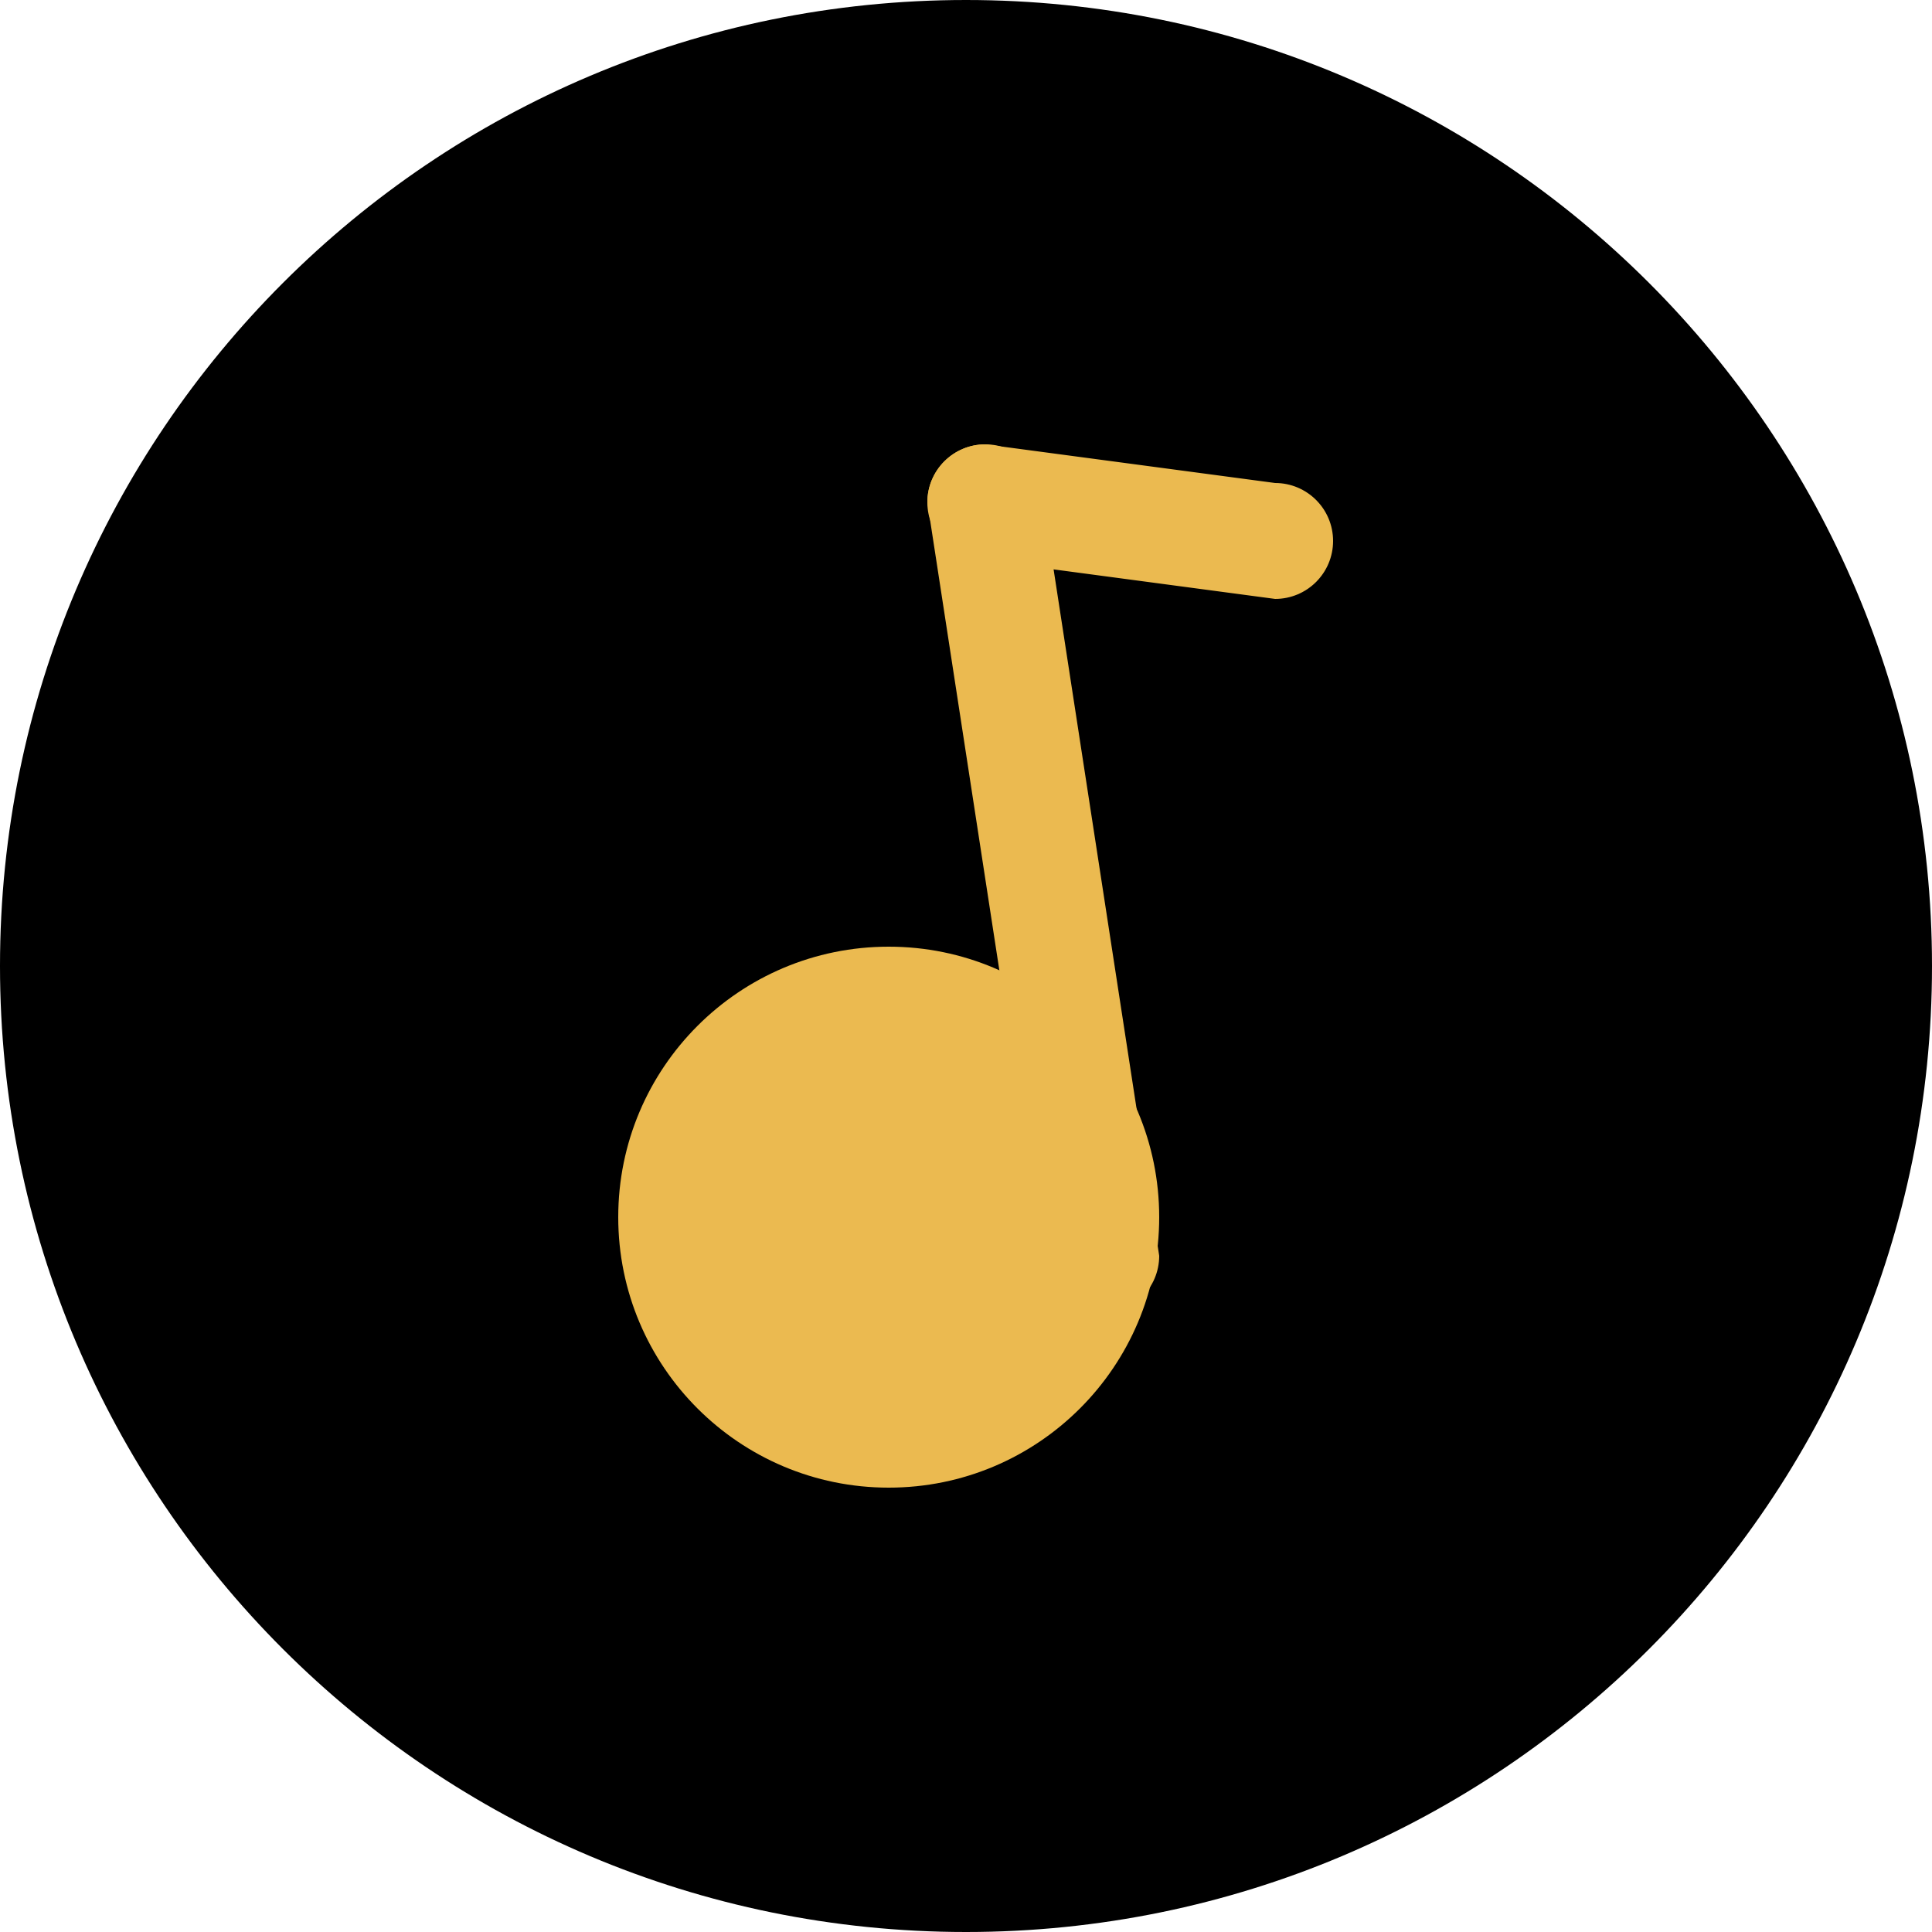
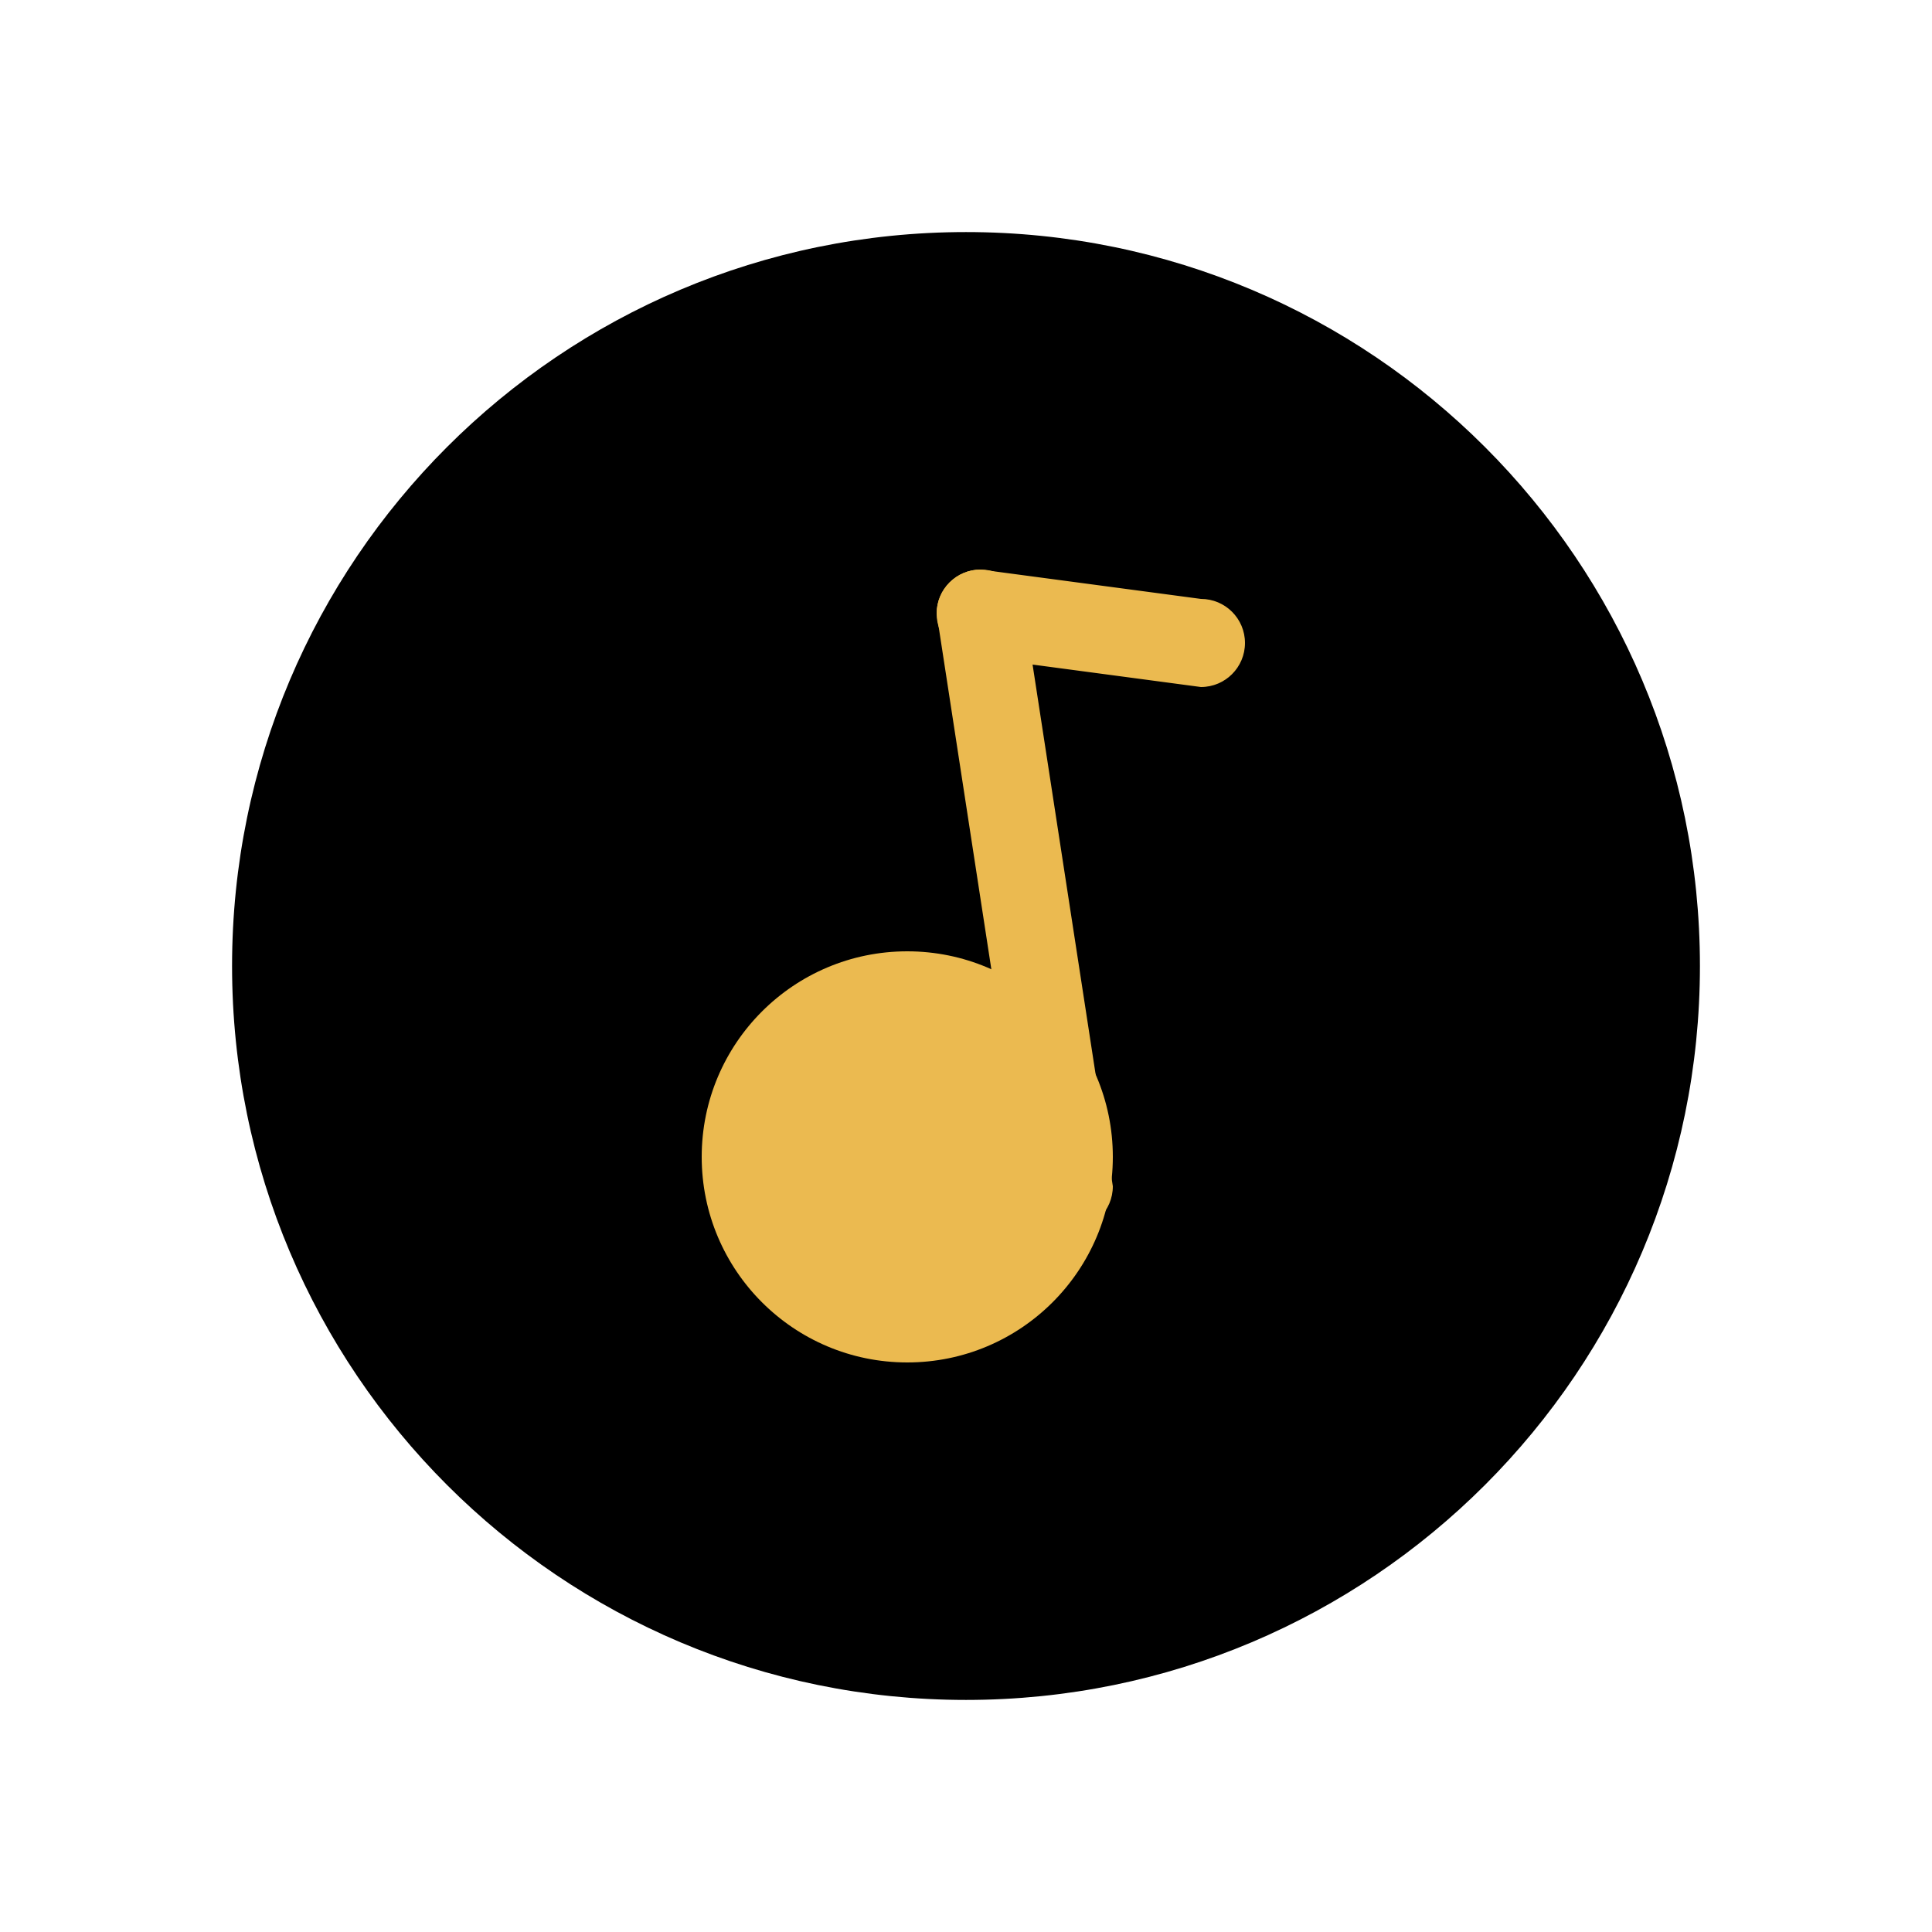
<svg xmlns="http://www.w3.org/2000/svg" viewBox="0 0 1024 1024">
-   <circle cx="512" cy="512" r="512" fill="#000000" />
-   <circle cx="471.04" cy="645.12" r="143.36" fill="#EBBA50" />
-   <path d="M522.24 235.52a30.72 30.72 0 0 1 30.72 30.72l61.44 399.36a30.72 30.72 0 0 1-61.44 0l-61.44-399.36a30.72 30.72 0 0 1 30.72-30.72z" fill="#EBBA50" />
-   <path d="M522.24 235.52l153.6 20.48a30.72 30.72 0 0 1 0 61.44l-153.6-20.48a30.72 30.72 0 0 1 0-61.44z" fill="#EBBA50" />
+   <circle cx="512" cy="512" r="389" fill="#000000" />
+   <g transform="translate(512 512) scale(0.76) translate(-512 -512)">
+     <circle cx="471.04" cy="645.12" r="143.36" fill="#EBBA50" />
+     <path d="M522.24 235.52a30.72 30.72 0 0 1 30.72 30.72l61.44 399.36a30.72 30.72 0 0 1-61.44 0l-61.44-399.36a30.72 30.72 0 0 1 30.72-30.72z" fill="#EBBA50" />
+     <path d="M522.24 235.52l153.6 20.48a30.72 30.72 0 0 1 0 61.44l-153.6-20.48a30.72 30.72 0 0 1 0-61.44z" fill="#EBBA50" />
+   </g>
</svg>
